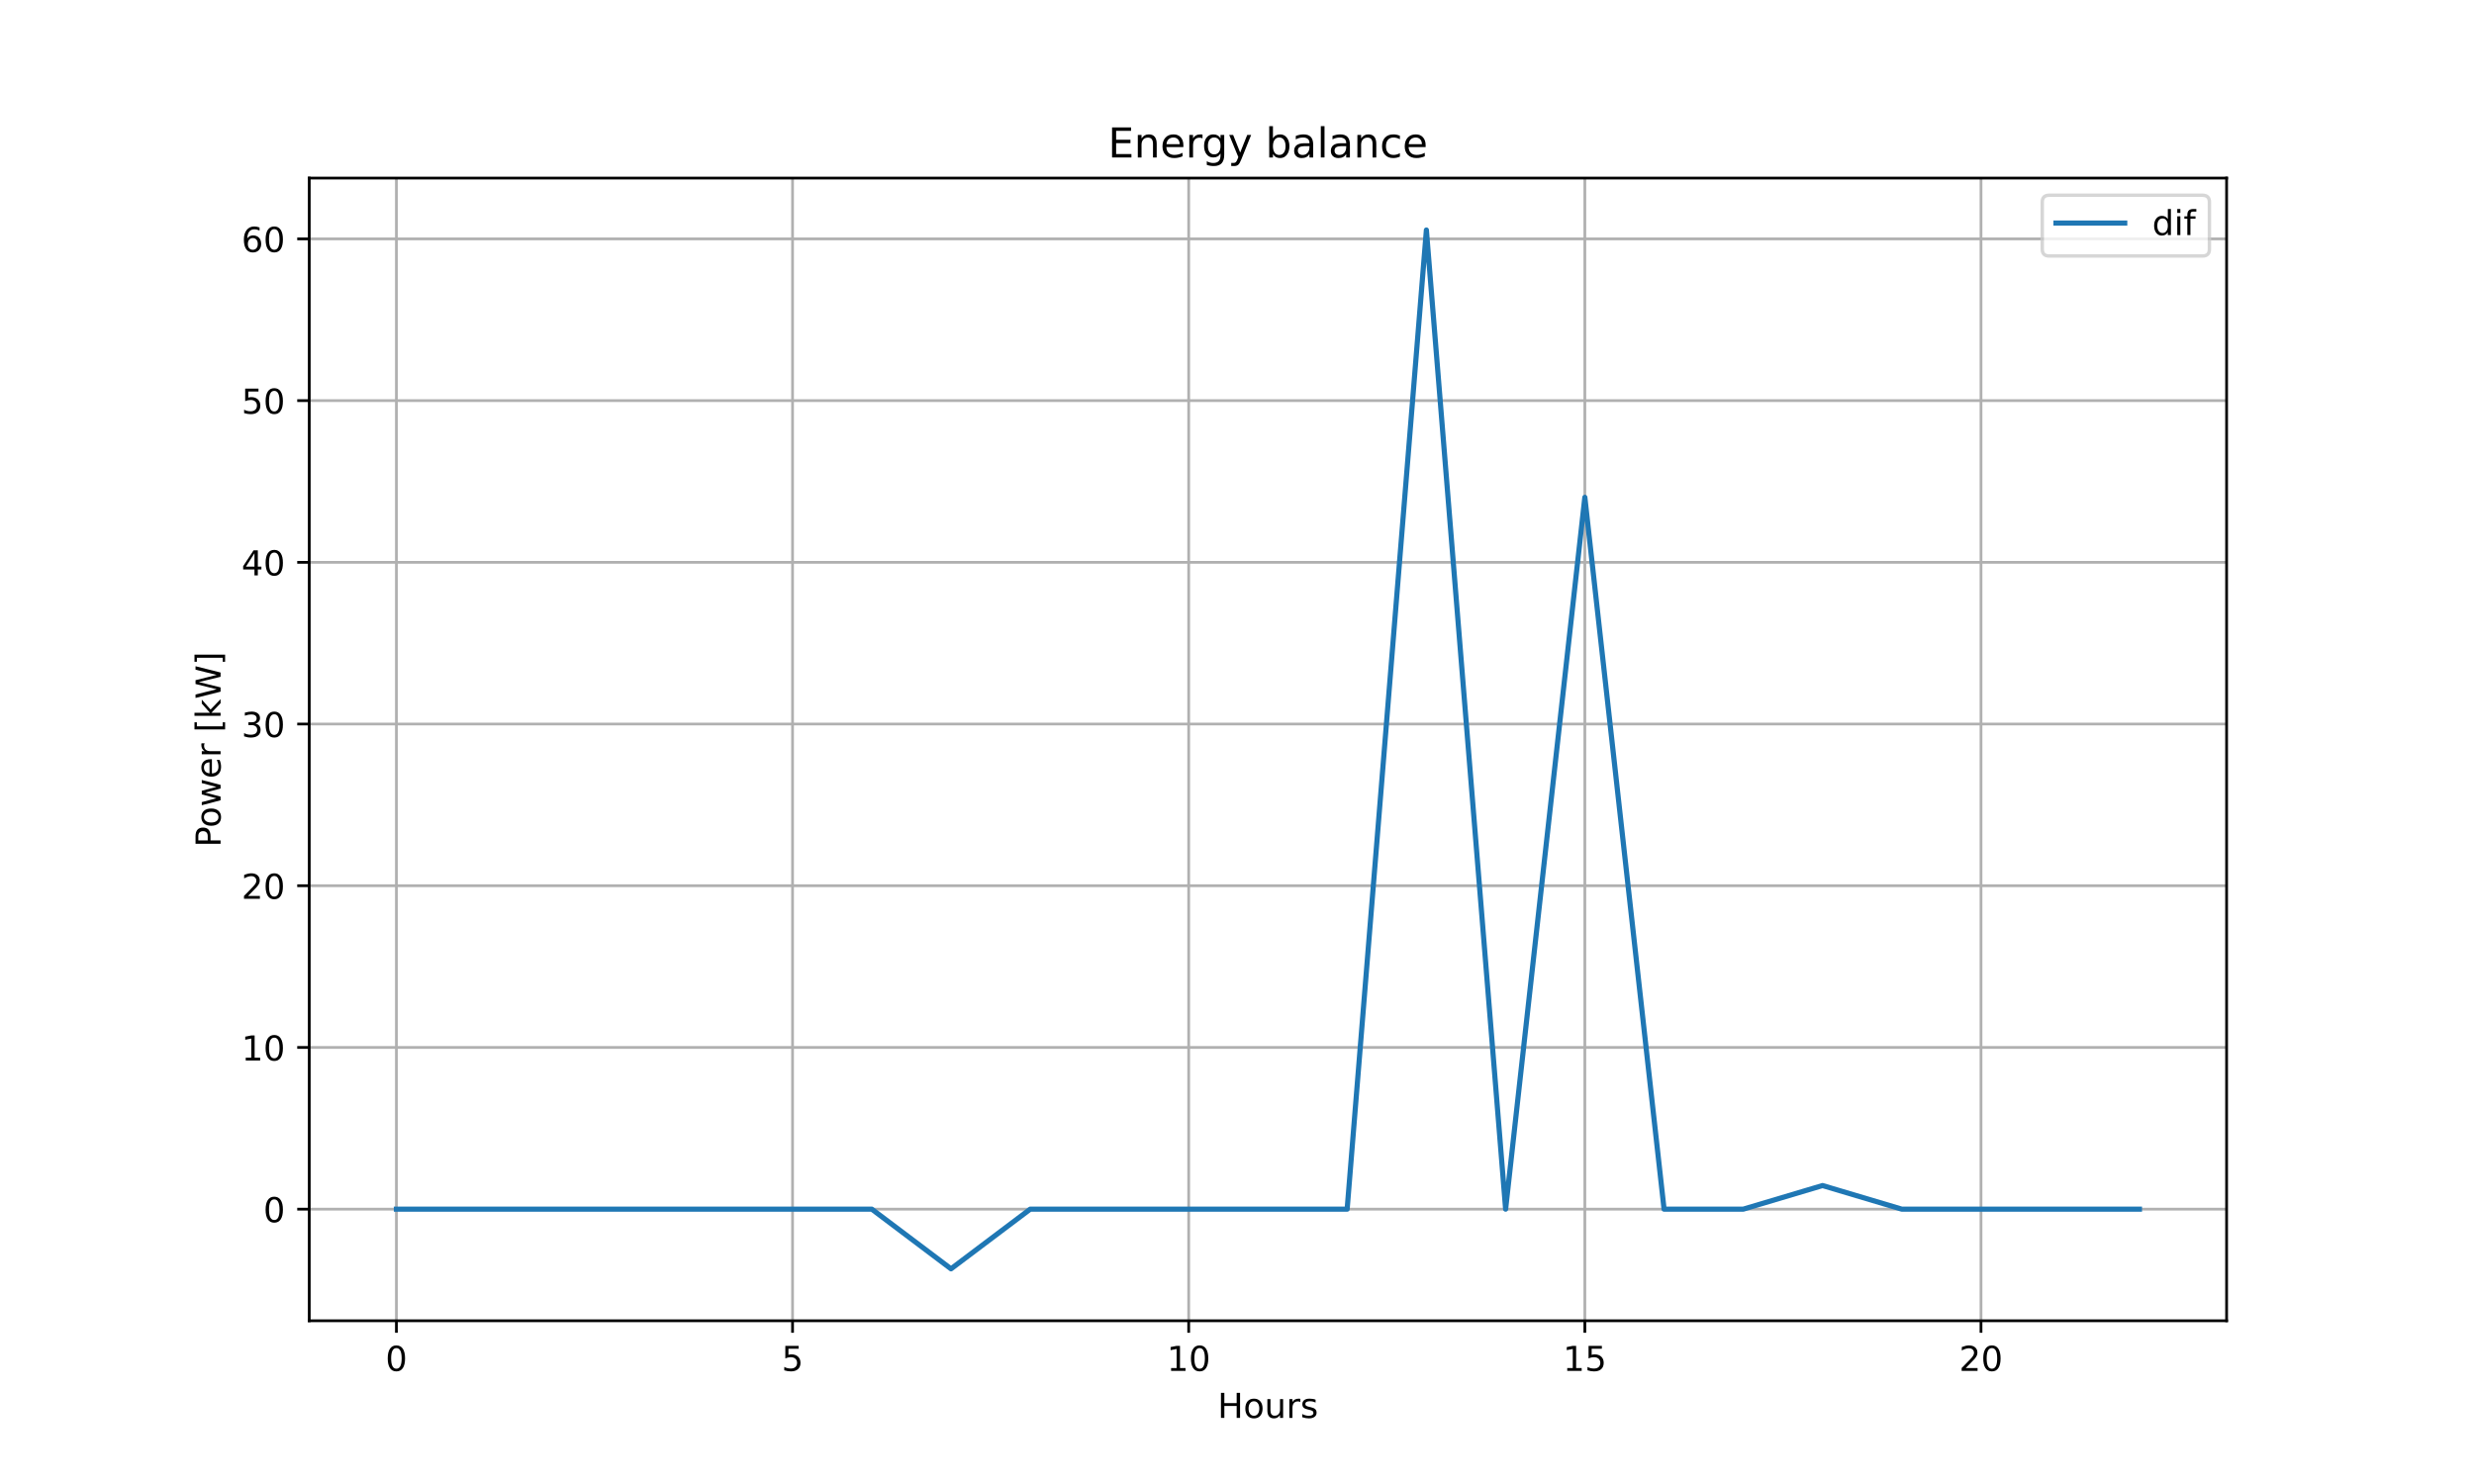
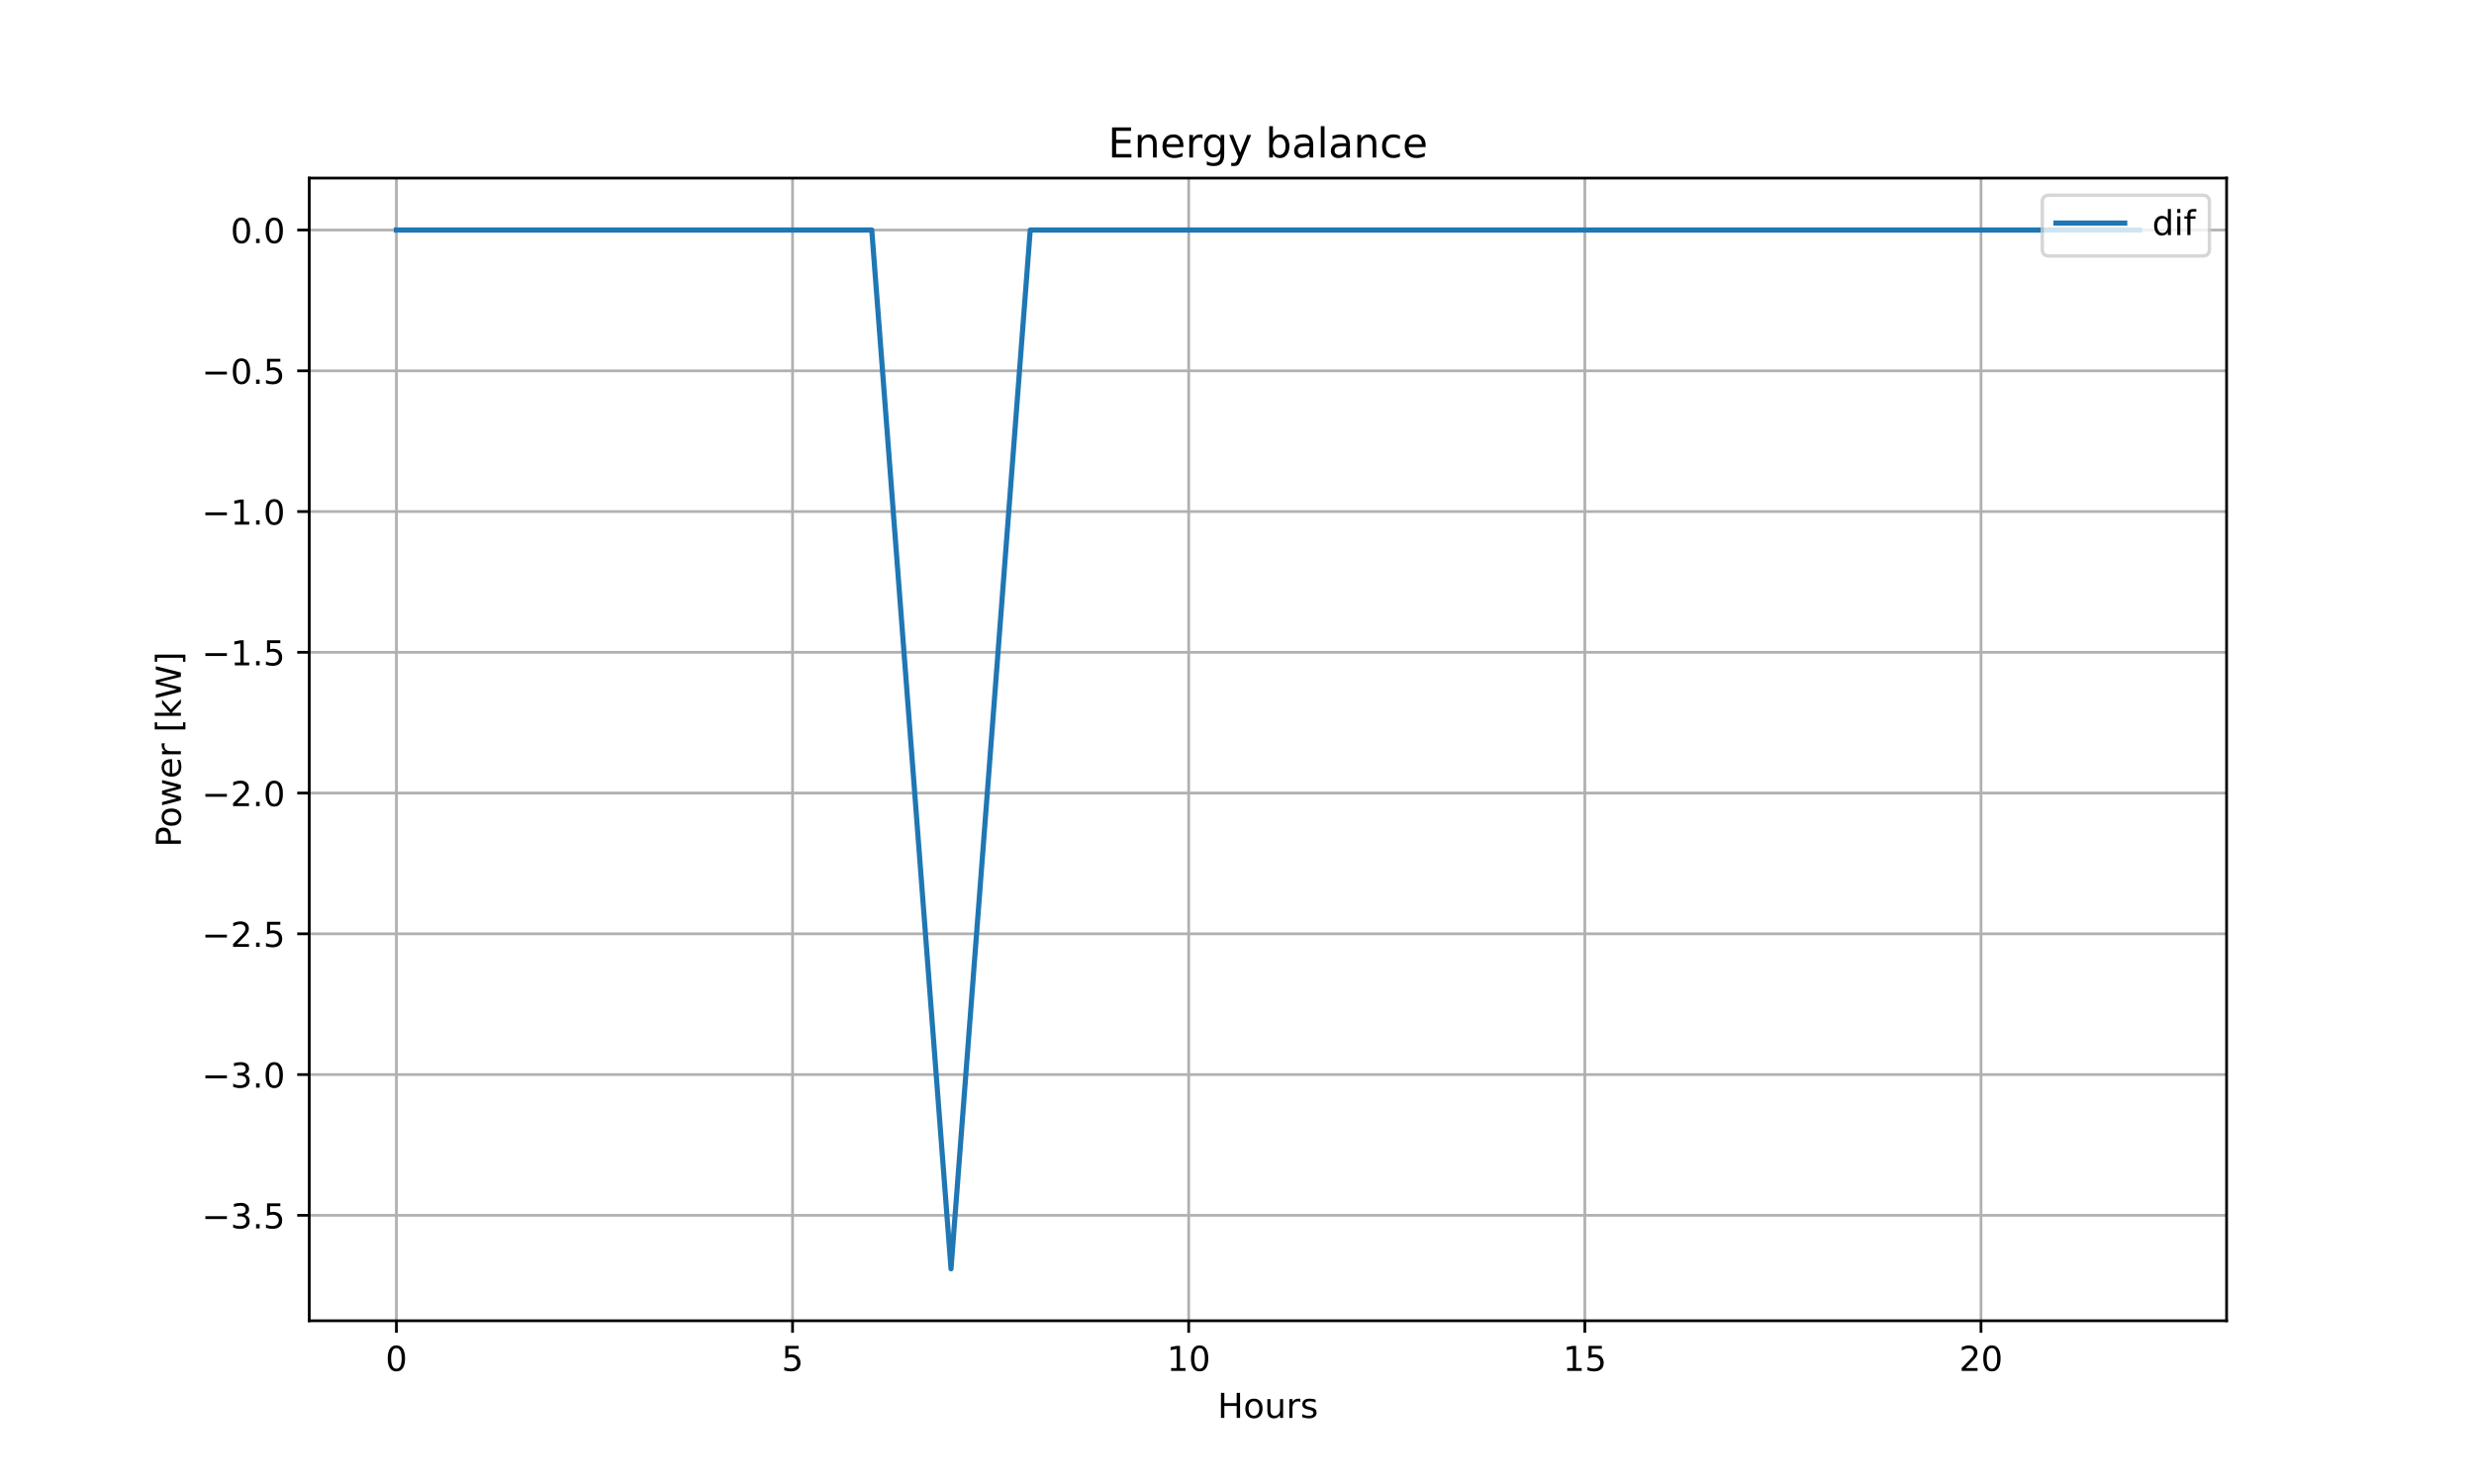
<svg xmlns="http://www.w3.org/2000/svg" xmlns:xlink="http://www.w3.org/1999/xlink" width="720pt" height="432pt" viewBox="0 0 720 432" version="1.1">
  <defs>
    <style type="text/css">*{stroke-linejoin: round; stroke-linecap: butt}</style>
  </defs>
  <g id="figure_1">
    <g id="patch_1">
      <path d="M 0 432  L 720 432  L 720 0  L 0 0  z " style="fill: #ffffff" />
    </g>
    <g id="axes_1">
      <g id="patch_2">
        <path d="M 90 384.48  L 648 384.48  L 648 51.84  L 90 51.84  z " style="fill: #ffffff" />
      </g>
      <g id="matplotlib.axis_1">
        <g id="xtick_1">
          <g id="line2d_1">
-             <path d="M 115.364 384.48  L 115.364 51.84  " clip-path="url(#p1ab6dcfe03)" style="fill: none; stroke: #b0b0b0; stroke-width: 0.8; stroke-linecap: square" />
+             <path d="M 115.364 384.48  L 115.364 51.84  " clip-path="url(#pe8fad63119)" style="fill: none; stroke: #b0b0b0; stroke-width: 0.8; stroke-linecap: square" />
          </g>
          <g id="line2d_2">
            <defs>
-               <path id="mac4c4e42a1" d="M 0 0  L 0 3.5  " style="stroke: #000000; stroke-width: 0.8" />
-             </defs>
-             <g>
-               <use xlink:href="#mac4c4e42a1" x="115.364" y="384.48" style="stroke: #000000; stroke-width: 0.8" />
+               <path id="md224e02e25" d="M 0 0  L 0 3.5  " style="stroke: #000000; stroke-width: 0.8" />
+             </defs>
+             <g>
+               <use xlink:href="#md224e02e25" x="115.364" y="384.48" style="stroke: #000000; stroke-width: 0.8" />
            </g>
          </g>
          <g id="text_1">
            <g transform="translate(112.1824 399.0784) scale(0.1 -0.1)">
              <defs>
                <path id="DejaVuSans-30" d="M 2034 4250  Q 1547 4250 1301 3770  Q 1056 3291 1056 2328  Q 1056 1369 1301 889  Q 1547 409 2034 409  Q 2525 409 2770 889  Q 3016 1369 3016 2328  Q 3016 3291 2770 3770  Q 2525 4250 2034 4250  z M 2034 4750  Q 2819 4750 3233 4129  Q 3647 3509 3647 2328  Q 3647 1150 3233 529  Q 2819 -91 2034 -91  Q 1250 -91 836 529  Q 422 1150 422 2328  Q 422 3509 836 4129  Q 1250 4750 2034 4750  z " transform="scale(0.015625)" />
              </defs>
              <use xlink:href="#DejaVuSans-30" />
            </g>
          </g>
        </g>
        <g id="xtick_2">
          <g id="line2d_3">
-             <path d="M 230.653 384.48  L 230.653 51.84  " clip-path="url(#p1ab6dcfe03)" style="fill: none; stroke: #b0b0b0; stroke-width: 0.8; stroke-linecap: square" />
+             <path d="M 230.653 384.48  L 230.653 51.84  " clip-path="url(#pe8fad63119)" style="fill: none; stroke: #b0b0b0; stroke-width: 0.8; stroke-linecap: square" />
          </g>
          <g id="line2d_4">
            <g>
-               <use xlink:href="#mac4c4e42a1" x="230.653" y="384.48" style="stroke: #000000; stroke-width: 0.8" />
+               <use xlink:href="#md224e02e25" x="230.653" y="384.48" style="stroke: #000000; stroke-width: 0.8" />
            </g>
          </g>
          <g id="text_2">
            <g transform="translate(227.4716 399.0784) scale(0.1 -0.1)">
              <defs>
                <path id="DejaVuSans-35" d="M 691 4666  L 3169 4666  L 3169 4134  L 1269 4134  L 1269 2991  Q 1406 3038 1543 3061  Q 1681 3084 1819 3084  Q 2600 3084 3056 2656  Q 3513 2228 3513 1497  Q 3513 744 3044 326  Q 2575 -91 1722 -91  Q 1428 -91 1123 -41  Q 819 9 494 109  L 494 744  Q 775 591 1075 516  Q 1375 441 1709 441  Q 2250 441 2565 725  Q 2881 1009 2881 1497  Q 2881 1984 2565 2268  Q 2250 2553 1709 2553  Q 1456 2553 1204 2497  Q 953 2441 691 2322  L 691 4666  z " transform="scale(0.015625)" />
              </defs>
              <use xlink:href="#DejaVuSans-35" />
            </g>
          </g>
        </g>
        <g id="xtick_3">
          <g id="line2d_5">
-             <path d="M 345.942 384.48  L 345.942 51.84  " clip-path="url(#p1ab6dcfe03)" style="fill: none; stroke: #b0b0b0; stroke-width: 0.8; stroke-linecap: square" />
+             <path d="M 345.942 384.48  L 345.942 51.84  " clip-path="url(#pe8fad63119)" style="fill: none; stroke: #b0b0b0; stroke-width: 0.8; stroke-linecap: square" />
          </g>
          <g id="line2d_6">
            <g>
-               <use xlink:href="#mac4c4e42a1" x="345.942" y="384.48" style="stroke: #000000; stroke-width: 0.8" />
+               <use xlink:href="#md224e02e25" x="345.942" y="384.48" style="stroke: #000000; stroke-width: 0.8" />
            </g>
          </g>
          <g id="text_3">
            <g transform="translate(339.5796 399.0784) scale(0.1 -0.1)">
              <defs>
                <path id="DejaVuSans-31" d="M 794 531  L 1825 531  L 1825 4091  L 703 3866  L 703 4441  L 1819 4666  L 2450 4666  L 2450 531  L 3481 531  L 3481 0  L 794 0  L 794 531  z " transform="scale(0.015625)" />
              </defs>
              <use xlink:href="#DejaVuSans-31" />
              <use xlink:href="#DejaVuSans-30" x="63.623" />
            </g>
          </g>
        </g>
        <g id="xtick_4">
          <g id="line2d_7">
-             <path d="M 461.231 384.48  L 461.231 51.84  " clip-path="url(#p1ab6dcfe03)" style="fill: none; stroke: #b0b0b0; stroke-width: 0.8; stroke-linecap: square" />
+             <path d="M 461.231 384.48  L 461.231 51.84  " clip-path="url(#pe8fad63119)" style="fill: none; stroke: #b0b0b0; stroke-width: 0.8; stroke-linecap: square" />
          </g>
          <g id="line2d_8">
            <g>
-               <use xlink:href="#mac4c4e42a1" x="461.231" y="384.48" style="stroke: #000000; stroke-width: 0.8" />
+               <use xlink:href="#md224e02e25" x="461.231" y="384.48" style="stroke: #000000; stroke-width: 0.8" />
            </g>
          </g>
          <g id="text_4">
            <g transform="translate(454.8689 399.0784) scale(0.1 -0.1)">
              <use xlink:href="#DejaVuSans-31" />
              <use xlink:href="#DejaVuSans-35" x="63.623" />
            </g>
          </g>
        </g>
        <g id="xtick_5">
          <g id="line2d_9">
-             <path d="M 576.521 384.48  L 576.521 51.84  " clip-path="url(#p1ab6dcfe03)" style="fill: none; stroke: #b0b0b0; stroke-width: 0.8; stroke-linecap: square" />
+             <path d="M 576.521 384.48  L 576.521 51.84  " clip-path="url(#pe8fad63119)" style="fill: none; stroke: #b0b0b0; stroke-width: 0.8; stroke-linecap: square" />
          </g>
          <g id="line2d_10">
            <g>
-               <use xlink:href="#mac4c4e42a1" x="576.521" y="384.48" style="stroke: #000000; stroke-width: 0.8" />
+               <use xlink:href="#md224e02e25" x="576.521" y="384.48" style="stroke: #000000; stroke-width: 0.8" />
            </g>
          </g>
          <g id="text_5">
            <g transform="translate(570.1582 399.0784) scale(0.1 -0.1)">
              <defs>
                <path id="DejaVuSans-32" d="M 1228 531  L 3431 531  L 3431 0  L 469 0  L 469 531  Q 828 903 1448 1529  Q 2069 2156 2228 2338  Q 2531 2678 2651 2914  Q 2772 3150 2772 3378  Q 2772 3750 2511 3984  Q 2250 4219 1831 4219  Q 1534 4219 1204 4116  Q 875 4013 500 3803  L 500 4441  Q 881 4594 1212 4672  Q 1544 4750 1819 4750  Q 2544 4750 2975 4387  Q 3406 4025 3406 3419  Q 3406 3131 3298 2873  Q 3191 2616 2906 2266  Q 2828 2175 2409 1742  Q 1991 1309 1228 531  z " transform="scale(0.015625)" />
              </defs>
              <use xlink:href="#DejaVuSans-32" />
              <use xlink:href="#DejaVuSans-30" x="63.623" />
            </g>
          </g>
        </g>
        <g id="text_6">
          <g transform="translate(354.3516 412.7566) scale(0.1 -0.1)">
            <defs>
              <path id="DejaVuSans-48" d="M 628 4666  L 1259 4666  L 1259 2753  L 3553 2753  L 3553 4666  L 4184 4666  L 4184 0  L 3553 0  L 3553 2222  L 1259 2222  L 1259 0  L 628 0  L 628 4666  z " transform="scale(0.015625)" />
              <path id="DejaVuSans-6f" d="M 1959 3097  Q 1497 3097 1228 2736  Q 959 2375 959 1747  Q 959 1119 1226 758  Q 1494 397 1959 397  Q 2419 397 2687 759  Q 2956 1122 2956 1747  Q 2956 2369 2687 2733  Q 2419 3097 1959 3097  z M 1959 3584  Q 2709 3584 3137 3096  Q 3566 2609 3566 1747  Q 3566 888 3137 398  Q 2709 -91 1959 -91  Q 1206 -91 779 398  Q 353 888 353 1747  Q 353 2609 779 3096  Q 1206 3584 1959 3584  z " transform="scale(0.015625)" />
              <path id="DejaVuSans-75" d="M 544 1381  L 544 3500  L 1119 3500  L 1119 1403  Q 1119 906 1312 657  Q 1506 409 1894 409  Q 2359 409 2629 706  Q 2900 1003 2900 1516  L 2900 3500  L 3475 3500  L 3475 0  L 2900 0  L 2900 538  Q 2691 219 2414 64  Q 2138 -91 1772 -91  Q 1169 -91 856 284  Q 544 659 544 1381  z M 1991 3584  L 1991 3584  z " transform="scale(0.015625)" />
              <path id="DejaVuSans-72" d="M 2631 2963  Q 2534 3019 2420 3045  Q 2306 3072 2169 3072  Q 1681 3072 1420 2755  Q 1159 2438 1159 1844  L 1159 0  L 581 0  L 581 3500  L 1159 3500  L 1159 2956  Q 1341 3275 1631 3429  Q 1922 3584 2338 3584  Q 2397 3584 2469 3576  Q 2541 3569 2628 3553  L 2631 2963  z " transform="scale(0.015625)" />
              <path id="DejaVuSans-73" d="M 2834 3397  L 2834 2853  Q 2591 2978 2328 3040  Q 2066 3103 1784 3103  Q 1356 3103 1142 2972  Q 928 2841 928 2578  Q 928 2378 1081 2264  Q 1234 2150 1697 2047  L 1894 2003  Q 2506 1872 2764 1633  Q 3022 1394 3022 966  Q 3022 478 2636 193  Q 2250 -91 1575 -91  Q 1294 -91 989 -36  Q 684 19 347 128  L 347 722  Q 666 556 975 473  Q 1284 391 1588 391  Q 1994 391 2212 530  Q 2431 669 2431 922  Q 2431 1156 2273 1281  Q 2116 1406 1581 1522  L 1381 1569  Q 847 1681 609 1914  Q 372 2147 372 2553  Q 372 3047 722 3315  Q 1072 3584 1716 3584  Q 2034 3584 2315 3537  Q 2597 3491 2834 3397  z " transform="scale(0.015625)" />
            </defs>
            <use xlink:href="#DejaVuSans-48" />
            <use xlink:href="#DejaVuSans-6f" x="75.195" />
            <use xlink:href="#DejaVuSans-75" x="136.377" />
            <use xlink:href="#DejaVuSans-72" x="199.756" />
            <use xlink:href="#DejaVuSans-73" x="240.869" />
          </g>
        </g>
      </g>
      <g id="matplotlib.axis_2">
        <g id="ytick_1">
          <g id="line2d_11">
-             <path d="M 90 351.99  L 648 351.99  " clip-path="url(#p1ab6dcfe03)" style="fill: none; stroke: #b0b0b0; stroke-width: 0.8; stroke-linecap: square" />
+             <path d="M 90 353.789  L 648 353.789  " clip-path="url(#pe8fad63119)" style="fill: none; stroke: #b0b0b0; stroke-width: 0.8; stroke-linecap: square" />
          </g>
          <g id="line2d_12">
            <defs>
-               <path id="m4c4944c111" d="M 0 0  L -3.5 0  " style="stroke: #000000; stroke-width: 0.8" />
-             </defs>
-             <g>
-               <use xlink:href="#m4c4944c111" x="90" y="351.99" style="stroke: #000000; stroke-width: 0.8" />
+               <path id="m77d4d6aafa" d="M 0 0  L -3.5 0  " style="stroke: #000000; stroke-width: 0.8" />
+             </defs>
+             <g>
+               <use xlink:href="#m77d4d6aafa" x="90" y="353.789" style="stroke: #000000; stroke-width: 0.8" />
            </g>
          </g>
          <g id="text_7">
-             <g transform="translate(76.6375 355.7891) scale(0.1 -0.1)">
-               <use xlink:href="#DejaVuSans-30" />
+             <g transform="translate(58.71719 357.5885) scale(0.1 -0.1)">
+               <defs>
+                 <path id="DejaVuSans-2212" d="M 678 2272  L 4684 2272  L 4684 1741  L 678 1741  L 678 2272  z " transform="scale(0.015625)" />
+                 <path id="DejaVuSans-33" d="M 2597 2516  Q 3050 2419 3304 2112  Q 3559 1806 3559 1356  Q 3559 666 3084 287  Q 2609 -91 1734 -91  Q 1441 -91 1130 -33  Q 819 25 488 141  L 488 750  Q 750 597 1062 519  Q 1375 441 1716 441  Q 2309 441 2620 675  Q 2931 909 2931 1356  Q 2931 1769 2642 2001  Q 2353 2234 1838 2234  L 1294 2234  L 1294 2753  L 1863 2753  Q 2328 2753 2575 2939  Q 2822 3125 2822 3475  Q 2822 3834 2567 4026  Q 2313 4219 1838 4219  Q 1578 4219 1281 4162  Q 984 4106 628 3988  L 628 4550  Q 988 4650 1302 4700  Q 1616 4750 1894 4750  Q 2613 4750 3031 4423  Q 3450 4097 3450 3541  Q 3450 3153 3228 2886  Q 3006 2619 2597 2516  z " transform="scale(0.015625)" />
+                 <path id="DejaVuSans-2e" d="M 684 794  L 1344 794  L 1344 0  L 684 0  L 684 794  z " transform="scale(0.015625)" />
+               </defs>
+               <use xlink:href="#DejaVuSans-2212" />
+               <use xlink:href="#DejaVuSans-33" x="83.789" />
+               <use xlink:href="#DejaVuSans-2e" x="147.412" />
+               <use xlink:href="#DejaVuSans-35" x="179.199" />
            </g>
          </g>
        </g>
        <g id="ytick_2">
          <g id="line2d_13">
-             <path d="M 90 304.916  L 648 304.916  " clip-path="url(#p1ab6dcfe03)" style="fill: none; stroke: #b0b0b0; stroke-width: 0.8; stroke-linecap: square" />
+             <path d="M 90 312.814  L 648 312.814  " clip-path="url(#pe8fad63119)" style="fill: none; stroke: #b0b0b0; stroke-width: 0.8; stroke-linecap: square" />
          </g>
          <g id="line2d_14">
            <g>
-               <use xlink:href="#m4c4944c111" x="90" y="304.916" style="stroke: #000000; stroke-width: 0.8" />
+               <use xlink:href="#m77d4d6aafa" x="90" y="312.814" style="stroke: #000000; stroke-width: 0.8" />
            </g>
          </g>
          <g id="text_8">
-             <g transform="translate(70.275 308.7156) scale(0.1 -0.1)">
-               <use xlink:href="#DejaVuSans-31" />
-               <use xlink:href="#DejaVuSans-30" x="63.623" />
+             <g transform="translate(58.71719 316.6129) scale(0.1 -0.1)">
+               <use xlink:href="#DejaVuSans-2212" />
+               <use xlink:href="#DejaVuSans-33" x="83.789" />
+               <use xlink:href="#DejaVuSans-2e" x="147.412" />
+               <use xlink:href="#DejaVuSans-30" x="179.199" />
            </g>
          </g>
        </g>
        <g id="ytick_3">
          <g id="line2d_15">
-             <path d="M 90 257.843  L 648 257.843  " clip-path="url(#p1ab6dcfe03)" style="fill: none; stroke: #b0b0b0; stroke-width: 0.8; stroke-linecap: square" />
+             <path d="M 90 271.838  L 648 271.838  " clip-path="url(#pe8fad63119)" style="fill: none; stroke: #b0b0b0; stroke-width: 0.8; stroke-linecap: square" />
          </g>
          <g id="line2d_16">
            <g>
-               <use xlink:href="#m4c4944c111" x="90" y="257.843" style="stroke: #000000; stroke-width: 0.8" />
+               <use xlink:href="#m77d4d6aafa" x="90" y="271.838" style="stroke: #000000; stroke-width: 0.8" />
            </g>
          </g>
          <g id="text_9">
-             <g transform="translate(70.275 261.6422) scale(0.1 -0.1)">
-               <use xlink:href="#DejaVuSans-32" />
-               <use xlink:href="#DejaVuSans-30" x="63.623" />
+             <g transform="translate(58.71719 275.6373) scale(0.1 -0.1)">
+               <use xlink:href="#DejaVuSans-2212" />
+               <use xlink:href="#DejaVuSans-32" x="83.789" />
+               <use xlink:href="#DejaVuSans-2e" x="147.412" />
+               <use xlink:href="#DejaVuSans-35" x="179.199" />
            </g>
          </g>
        </g>
        <g id="ytick_4">
          <g id="line2d_17">
-             <path d="M 90 210.769  L 648 210.769  " clip-path="url(#p1ab6dcfe03)" style="fill: none; stroke: #b0b0b0; stroke-width: 0.8; stroke-linecap: square" />
+             <path d="M 90 230.862  L 648 230.862  " clip-path="url(#pe8fad63119)" style="fill: none; stroke: #b0b0b0; stroke-width: 0.8; stroke-linecap: square" />
          </g>
          <g id="line2d_18">
            <g>
-               <use xlink:href="#m4c4944c111" x="90" y="210.769" style="stroke: #000000; stroke-width: 0.8" />
+               <use xlink:href="#m77d4d6aafa" x="90" y="230.862" style="stroke: #000000; stroke-width: 0.8" />
            </g>
          </g>
          <g id="text_10">
-             <g transform="translate(70.275 214.5687) scale(0.1 -0.1)">
-               <defs>
-                 <path id="DejaVuSans-33" d="M 2597 2516  Q 3050 2419 3304 2112  Q 3559 1806 3559 1356  Q 3559 666 3084 287  Q 2609 -91 1734 -91  Q 1441 -91 1130 -33  Q 819 25 488 141  L 488 750  Q 750 597 1062 519  Q 1375 441 1716 441  Q 2309 441 2620 675  Q 2931 909 2931 1356  Q 2931 1769 2642 2001  Q 2353 2234 1838 2234  L 1294 2234  L 1294 2753  L 1863 2753  Q 2328 2753 2575 2939  Q 2822 3125 2822 3475  Q 2822 3834 2567 4026  Q 2313 4219 1838 4219  Q 1578 4219 1281 4162  Q 984 4106 628 3988  L 628 4550  Q 988 4650 1302 4700  Q 1616 4750 1894 4750  Q 2613 4750 3031 4423  Q 3450 4097 3450 3541  Q 3450 3153 3228 2886  Q 3006 2619 2597 2516  z " transform="scale(0.015625)" />
-               </defs>
-               <use xlink:href="#DejaVuSans-33" />
-               <use xlink:href="#DejaVuSans-30" x="63.623" />
+             <g transform="translate(58.71719 234.6617) scale(0.1 -0.1)">
+               <use xlink:href="#DejaVuSans-2212" />
+               <use xlink:href="#DejaVuSans-32" x="83.789" />
+               <use xlink:href="#DejaVuSans-2e" x="147.412" />
+               <use xlink:href="#DejaVuSans-30" x="179.199" />
            </g>
          </g>
        </g>
        <g id="ytick_5">
          <g id="line2d_19">
-             <path d="M 90 163.696  L 648 163.696  " clip-path="url(#p1ab6dcfe03)" style="fill: none; stroke: #b0b0b0; stroke-width: 0.8; stroke-linecap: square" />
+             <path d="M 90 189.887  L 648 189.887  " clip-path="url(#pe8fad63119)" style="fill: none; stroke: #b0b0b0; stroke-width: 0.8; stroke-linecap: square" />
          </g>
          <g id="line2d_20">
            <g>
-               <use xlink:href="#m4c4944c111" x="90" y="163.696" style="stroke: #000000; stroke-width: 0.8" />
+               <use xlink:href="#m77d4d6aafa" x="90" y="189.887" style="stroke: #000000; stroke-width: 0.8" />
            </g>
          </g>
          <g id="text_11">
-             <g transform="translate(70.275 167.4952) scale(0.1 -0.1)">
-               <defs>
-                 <path id="DejaVuSans-34" d="M 2419 4116  L 825 1625  L 2419 1625  L 2419 4116  z M 2253 4666  L 3047 4666  L 3047 1625  L 3713 1625  L 3713 1100  L 3047 1100  L 3047 0  L 2419 0  L 2419 1100  L 313 1100  L 313 1709  L 2253 4666  z " transform="scale(0.015625)" />
-               </defs>
-               <use xlink:href="#DejaVuSans-34" />
-               <use xlink:href="#DejaVuSans-30" x="63.623" />
+             <g transform="translate(58.71719 193.686) scale(0.1 -0.1)">
+               <use xlink:href="#DejaVuSans-2212" />
+               <use xlink:href="#DejaVuSans-31" x="83.789" />
+               <use xlink:href="#DejaVuSans-2e" x="147.412" />
+               <use xlink:href="#DejaVuSans-35" x="179.199" />
            </g>
          </g>
        </g>
        <g id="ytick_6">
          <g id="line2d_21">
-             <path d="M 90 116.623  L 648 116.623  " clip-path="url(#p1ab6dcfe03)" style="fill: none; stroke: #b0b0b0; stroke-width: 0.8; stroke-linecap: square" />
+             <path d="M 90 148.911  L 648 148.911  " clip-path="url(#pe8fad63119)" style="fill: none; stroke: #b0b0b0; stroke-width: 0.8; stroke-linecap: square" />
          </g>
          <g id="line2d_22">
            <g>
-               <use xlink:href="#m4c4944c111" x="90" y="116.623" style="stroke: #000000; stroke-width: 0.8" />
+               <use xlink:href="#m77d4d6aafa" x="90" y="148.911" style="stroke: #000000; stroke-width: 0.8" />
            </g>
          </g>
          <g id="text_12">
-             <g transform="translate(70.275 120.4217) scale(0.1 -0.1)">
-               <use xlink:href="#DejaVuSans-35" />
-               <use xlink:href="#DejaVuSans-30" x="63.623" />
+             <g transform="translate(58.71719 152.7104) scale(0.1 -0.1)">
+               <use xlink:href="#DejaVuSans-2212" />
+               <use xlink:href="#DejaVuSans-31" x="83.789" />
+               <use xlink:href="#DejaVuSans-2e" x="147.412" />
+               <use xlink:href="#DejaVuSans-30" x="179.199" />
            </g>
          </g>
        </g>
        <g id="ytick_7">
          <g id="line2d_23">
-             <path d="M 90 69.549  L 648 69.549  " clip-path="url(#p1ab6dcfe03)" style="fill: none; stroke: #b0b0b0; stroke-width: 0.8; stroke-linecap: square" />
+             <path d="M 90 107.936  L 648 107.936  " clip-path="url(#pe8fad63119)" style="fill: none; stroke: #b0b0b0; stroke-width: 0.8; stroke-linecap: square" />
          </g>
          <g id="line2d_24">
            <g>
-               <use xlink:href="#m4c4944c111" x="90" y="69.549" style="stroke: #000000; stroke-width: 0.8" />
+               <use xlink:href="#m77d4d6aafa" x="90" y="107.936" style="stroke: #000000; stroke-width: 0.8" />
            </g>
          </g>
          <g id="text_13">
-             <g transform="translate(70.275 73.34826) scale(0.1 -0.1)">
-               <defs>
-                 <path id="DejaVuSans-36" d="M 2113 2584  Q 1688 2584 1439 2293  Q 1191 2003 1191 1497  Q 1191 994 1439 701  Q 1688 409 2113 409  Q 2538 409 2786 701  Q 3034 994 3034 1497  Q 3034 2003 2786 2293  Q 2538 2584 2113 2584  z M 3366 4563  L 3366 3988  Q 3128 4100 2886 4159  Q 2644 4219 2406 4219  Q 1781 4219 1451 3797  Q 1122 3375 1075 2522  Q 1259 2794 1537 2939  Q 1816 3084 2150 3084  Q 2853 3084 3261 2657  Q 3669 2231 3669 1497  Q 3669 778 3244 343  Q 2819 -91 2113 -91  Q 1303 -91 875 529  Q 447 1150 447 2328  Q 447 3434 972 4092  Q 1497 4750 2381 4750  Q 2619 4750 2861 4703  Q 3103 4656 3366 4563  z " transform="scale(0.015625)" />
-               </defs>
-               <use xlink:href="#DejaVuSans-36" />
-               <use xlink:href="#DejaVuSans-30" x="63.623" />
-             </g>
-           </g>
-         </g>
-         <g id="text_14">
-           <g transform="translate(64.19531 246.6037) rotate(-90) scale(0.1 -0.1)">
+             <g transform="translate(58.71719 111.7348) scale(0.1 -0.1)">
+               <use xlink:href="#DejaVuSans-2212" />
+               <use xlink:href="#DejaVuSans-30" x="83.789" />
+               <use xlink:href="#DejaVuSans-2e" x="147.412" />
+               <use xlink:href="#DejaVuSans-35" x="179.199" />
+             </g>
+           </g>
+         </g>
+         <g id="ytick_8">
+           <g id="line2d_25">
+             <path d="M 90 66.96  L 648 66.96  " clip-path="url(#pe8fad63119)" style="fill: none; stroke: #b0b0b0; stroke-width: 0.8; stroke-linecap: square" />
+           </g>
+           <g id="line2d_26">
+             <g>
+               <use xlink:href="#m77d4d6aafa" x="90" y="66.96" style="stroke: #000000; stroke-width: 0.8" />
+             </g>
+           </g>
+           <g id="text_14">
+             <g transform="translate(67.09687 70.75922) scale(0.1 -0.1)">
+               <use xlink:href="#DejaVuSans-30" />
+               <use xlink:href="#DejaVuSans-2e" x="63.623" />
+               <use xlink:href="#DejaVuSans-30" x="95.41" />
+             </g>
+           </g>
+         </g>
+         <g id="text_15">
+           <g transform="translate(52.6375 246.6037) rotate(-90) scale(0.1 -0.1)">
            <defs>
              <path id="DejaVuSans-50" d="M 1259 4147  L 1259 2394  L 2053 2394  Q 2494 2394 2734 2622  Q 2975 2850 2975 3272  Q 2975 3691 2734 3919  Q 2494 4147 2053 4147  L 1259 4147  z M 628 4666  L 2053 4666  Q 2838 4666 3239 4311  Q 3641 3956 3641 3272  Q 3641 2581 3239 2228  Q 2838 1875 2053 1875  L 1259 1875  L 1259 0  L 628 0  L 628 4666  z " transform="scale(0.015625)" />
              <path id="DejaVuSans-77" d="M 269 3500  L 844 3500  L 1563 769  L 2278 3500  L 2956 3500  L 3675 769  L 4391 3500  L 4966 3500  L 4050 0  L 3372 0  L 2619 2869  L 1863 0  L 1184 0  L 269 3500  z " transform="scale(0.015625)" />
              <path id="DejaVuSans-65" d="M 3597 1894  L 3597 1613  L 953 1613  Q 991 1019 1311 708  Q 1631 397 2203 397  Q 2534 397 2845 478  Q 3156 559 3463 722  L 3463 178  Q 3153 47 2828 -22  Q 2503 -91 2169 -91  Q 1331 -91 842 396  Q 353 884 353 1716  Q 353 2575 817 3079  Q 1281 3584 2069 3584  Q 2775 3584 3186 3129  Q 3597 2675 3597 1894  z M 3022 2063  Q 3016 2534 2758 2815  Q 2500 3097 2075 3097  Q 1594 3097 1305 2825  Q 1016 2553 972 2059  L 3022 2063  z " transform="scale(0.015625)" />
              <path id="DejaVuSans-20" transform="scale(0.015625)" />
              <path id="DejaVuSans-5b" d="M 550 4863  L 1875 4863  L 1875 4416  L 1125 4416  L 1125 -397  L 1875 -397  L 1875 -844  L 550 -844  L 550 4863  z " transform="scale(0.015625)" />
              <path id="DejaVuSans-6b" d="M 581 4863  L 1159 4863  L 1159 1991  L 2875 3500  L 3609 3500  L 1753 1863  L 3688 0  L 2938 0  L 1159 1709  L 1159 0  L 581 0  L 581 4863  z " transform="scale(0.015625)" />
              <path id="DejaVuSans-57" d="M 213 4666  L 850 4666  L 1831 722  L 2809 4666  L 3519 4666  L 4500 722  L 5478 4666  L 6119 4666  L 4947 0  L 4153 0  L 3169 4050  L 2175 0  L 1381 0  L 213 4666  z " transform="scale(0.015625)" />
              <path id="DejaVuSans-5d" d="M 1947 4863  L 1947 -844  L 622 -844  L 622 -397  L 1369 -397  L 1369 4416  L 622 4416  L 622 4863  L 1947 4863  z " transform="scale(0.015625)" />
            </defs>
            <use xlink:href="#DejaVuSans-50" />
            <use xlink:href="#DejaVuSans-6f" x="56.678" />
            <use xlink:href="#DejaVuSans-77" x="117.859" />
            <use xlink:href="#DejaVuSans-65" x="199.646" />
            <use xlink:href="#DejaVuSans-72" x="261.17" />
            <use xlink:href="#DejaVuSans-20" x="302.283" />
            <use xlink:href="#DejaVuSans-5b" x="334.07" />
            <use xlink:href="#DejaVuSans-6b" x="373.084" />
            <use xlink:href="#DejaVuSans-57" x="430.994" />
            <use xlink:href="#DejaVuSans-5d" x="529.871" />
          </g>
        </g>
      </g>
      <g id="patch_3">
        <path d="M 90 384.48  L 90 51.84  " style="fill: none; stroke: #000000; stroke-width: 0.8; stroke-linejoin: miter; stroke-linecap: square" />
      </g>
      <g id="patch_4">
        <path d="M 648 384.48  L 648 51.84  " style="fill: none; stroke: #000000; stroke-width: 0.8; stroke-linejoin: miter; stroke-linecap: square" />
      </g>
      <g id="patch_5">
        <path d="M 90 384.48  L 648 384.48  " style="fill: none; stroke: #000000; stroke-width: 0.8; stroke-linejoin: miter; stroke-linecap: square" />
      </g>
      <g id="patch_6">
        <path d="M 90 51.84  L 648 51.84  " style="fill: none; stroke: #000000; stroke-width: 0.8; stroke-linejoin: miter; stroke-linecap: square" />
      </g>
-       <g id="line2d_25">
-         <path d="M 115.364 351.99  L 138.421 351.99  L 161.479 351.99  L 184.537 351.99  L 207.595 351.99  L 230.653 351.99  L 253.711 351.99  L 276.769 369.36  L 299.826 351.99  L 322.884 351.99  L 345.942 351.99  L 369 351.99  L 392.058 351.99  L 415.116 66.96  L 438.174 351.99  L 461.231 144.772  L 484.289 351.99  L 507.347 351.99  L 530.405 345.117  L 553.463 351.99  L 576.521 351.99  L 599.579 351.99  L 622.636 351.99  " clip-path="url(#p1ab6dcfe03)" style="fill: none; stroke: #1f77b4; stroke-width: 1.5; stroke-linecap: square" />
-       </g>
-       <g id="text_15">
+       <g id="line2d_27">
+         <path d="M 115.364 66.96  L 138.421 66.96  L 161.479 66.96  L 184.537 66.96  L 207.595 66.96  L 230.653 66.96  L 253.711 66.96  L 276.769 369.36  L 299.826 66.96  L 322.884 66.96  L 345.942 66.96  L 369 66.96  L 392.058 66.96  L 415.116 66.96  L 438.174 66.96  L 461.231 66.96  L 484.289 66.96  L 507.347 66.96  L 530.405 66.96  L 553.463 66.96  L 576.521 66.96  L 599.579 66.96  L 622.636 66.96  " clip-path="url(#pe8fad63119)" style="fill: none; stroke: #1f77b4; stroke-width: 1.5; stroke-linecap: square" />
+       </g>
+       <g id="text_16">
        <g transform="translate(322.4625 45.84) scale(0.12 -0.12)">
          <defs>
            <path id="DejaVuSans-45" d="M 628 4666  L 3578 4666  L 3578 4134  L 1259 4134  L 1259 2753  L 3481 2753  L 3481 2222  L 1259 2222  L 1259 531  L 3634 531  L 3634 0  L 628 0  L 628 4666  z " transform="scale(0.015625)" />
            <path id="DejaVuSans-6e" d="M 3513 2113  L 3513 0  L 2938 0  L 2938 2094  Q 2938 2591 2744 2837  Q 2550 3084 2163 3084  Q 1697 3084 1428 2787  Q 1159 2491 1159 1978  L 1159 0  L 581 0  L 581 3500  L 1159 3500  L 1159 2956  Q 1366 3272 1645 3428  Q 1925 3584 2291 3584  Q 2894 3584 3203 3211  Q 3513 2838 3513 2113  z " transform="scale(0.015625)" />
            <path id="DejaVuSans-67" d="M 2906 1791  Q 2906 2416 2648 2759  Q 2391 3103 1925 3103  Q 1463 3103 1205 2759  Q 947 2416 947 1791  Q 947 1169 1205 825  Q 1463 481 1925 481  Q 2391 481 2648 825  Q 2906 1169 2906 1791  z M 3481 434  Q 3481 -459 3084 -895  Q 2688 -1331 1869 -1331  Q 1566 -1331 1297 -1286  Q 1028 -1241 775 -1147  L 775 -588  Q 1028 -725 1275 -790  Q 1522 -856 1778 -856  Q 2344 -856 2625 -561  Q 2906 -266 2906 331  L 2906 616  Q 2728 306 2450 153  Q 2172 0 1784 0  Q 1141 0 747 490  Q 353 981 353 1791  Q 353 2603 747 3093  Q 1141 3584 1784 3584  Q 2172 3584 2450 3431  Q 2728 3278 2906 2969  L 2906 3500  L 3481 3500  L 3481 434  z " transform="scale(0.015625)" />
            <path id="DejaVuSans-79" d="M 2059 -325  Q 1816 -950 1584 -1140  Q 1353 -1331 966 -1331  L 506 -1331  L 506 -850  L 844 -850  Q 1081 -850 1212 -737  Q 1344 -625 1503 -206  L 1606 56  L 191 3500  L 800 3500  L 1894 763  L 2988 3500  L 3597 3500  L 2059 -325  z " transform="scale(0.015625)" />
            <path id="DejaVuSans-62" d="M 3116 1747  Q 3116 2381 2855 2742  Q 2594 3103 2138 3103  Q 1681 3103 1420 2742  Q 1159 2381 1159 1747  Q 1159 1113 1420 752  Q 1681 391 2138 391  Q 2594 391 2855 752  Q 3116 1113 3116 1747  z M 1159 2969  Q 1341 3281 1617 3432  Q 1894 3584 2278 3584  Q 2916 3584 3314 3078  Q 3713 2572 3713 1747  Q 3713 922 3314 415  Q 2916 -91 2278 -91  Q 1894 -91 1617 61  Q 1341 213 1159 525  L 1159 0  L 581 0  L 581 4863  L 1159 4863  L 1159 2969  z " transform="scale(0.015625)" />
            <path id="DejaVuSans-61" d="M 2194 1759  Q 1497 1759 1228 1600  Q 959 1441 959 1056  Q 959 750 1161 570  Q 1363 391 1709 391  Q 2188 391 2477 730  Q 2766 1069 2766 1631  L 2766 1759  L 2194 1759  z M 3341 1997  L 3341 0  L 2766 0  L 2766 531  Q 2569 213 2275 61  Q 1981 -91 1556 -91  Q 1019 -91 701 211  Q 384 513 384 1019  Q 384 1609 779 1909  Q 1175 2209 1959 2209  L 2766 2209  L 2766 2266  Q 2766 2663 2505 2880  Q 2244 3097 1772 3097  Q 1472 3097 1187 3025  Q 903 2953 641 2809  L 641 3341  Q 956 3463 1253 3523  Q 1550 3584 1831 3584  Q 2591 3584 2966 3190  Q 3341 2797 3341 1997  z " transform="scale(0.015625)" />
            <path id="DejaVuSans-6c" d="M 603 4863  L 1178 4863  L 1178 0  L 603 0  L 603 4863  z " transform="scale(0.015625)" />
            <path id="DejaVuSans-63" d="M 3122 3366  L 3122 2828  Q 2878 2963 2633 3030  Q 2388 3097 2138 3097  Q 1578 3097 1268 2742  Q 959 2388 959 1747  Q 959 1106 1268 751  Q 1578 397 2138 397  Q 2388 397 2633 464  Q 2878 531 3122 666  L 3122 134  Q 2881 22 2623 -34  Q 2366 -91 2075 -91  Q 1284 -91 818 406  Q 353 903 353 1747  Q 353 2603 823 3093  Q 1294 3584 2113 3584  Q 2378 3584 2631 3529  Q 2884 3475 3122 3366  z " transform="scale(0.015625)" />
          </defs>
          <use xlink:href="#DejaVuSans-45" />
          <use xlink:href="#DejaVuSans-6e" x="63.184" />
          <use xlink:href="#DejaVuSans-65" x="126.562" />
          <use xlink:href="#DejaVuSans-72" x="188.086" />
          <use xlink:href="#DejaVuSans-67" x="227.449" />
          <use xlink:href="#DejaVuSans-79" x="290.926" />
          <use xlink:href="#DejaVuSans-20" x="350.105" />
          <use xlink:href="#DejaVuSans-62" x="381.893" />
          <use xlink:href="#DejaVuSans-61" x="445.369" />
          <use xlink:href="#DejaVuSans-6c" x="506.648" />
          <use xlink:href="#DejaVuSans-61" x="534.432" />
          <use xlink:href="#DejaVuSans-6e" x="595.711" />
          <use xlink:href="#DejaVuSans-63" x="659.09" />
          <use xlink:href="#DejaVuSans-65" x="714.07" />
        </g>
      </g>
      <g id="legend_1">
        <g id="patch_7">
          <path d="M 596.353 74.518  L 641 74.518  Q 643 74.518 643 72.518  L 643 58.84  Q 643 56.84 641 56.84  L 596.353 56.84  Q 594.353 56.84 594.353 58.84  L 594.353 72.518  Q 594.353 74.518 596.353 74.518  z " style="fill: #ffffff; opacity: 0.8; stroke: #cccccc; stroke-linejoin: miter" />
        </g>
-         <g id="line2d_26">
+         <g id="line2d_28">
          <path d="M 598.353 64.938  L 608.353 64.938  L 618.353 64.938  " style="fill: none; stroke: #1f77b4; stroke-width: 1.5; stroke-linecap: square" />
        </g>
-         <g id="text_16">
+         <g id="text_17">
          <g transform="translate(626.3531 68.43844) scale(0.1 -0.1)">
            <defs>
              <path id="DejaVuSans-64" d="M 2906 2969  L 2906 4863  L 3481 4863  L 3481 0  L 2906 0  L 2906 525  Q 2725 213 2448 61  Q 2172 -91 1784 -91  Q 1150 -91 751 415  Q 353 922 353 1747  Q 353 2572 751 3078  Q 1150 3584 1784 3584  Q 2172 3584 2448 3432  Q 2725 3281 2906 2969  z M 947 1747  Q 947 1113 1208 752  Q 1469 391 1925 391  Q 2381 391 2643 752  Q 2906 1113 2906 1747  Q 2906 2381 2643 2742  Q 2381 3103 1925 3103  Q 1469 3103 1208 2742  Q 947 2381 947 1747  z " transform="scale(0.015625)" />
              <path id="DejaVuSans-69" d="M 603 3500  L 1178 3500  L 1178 0  L 603 0  L 603 3500  z M 603 4863  L 1178 4863  L 1178 4134  L 603 4134  L 603 4863  z " transform="scale(0.015625)" />
              <path id="DejaVuSans-66" d="M 2375 4863  L 2375 4384  L 1825 4384  Q 1516 4384 1395 4259  Q 1275 4134 1275 3809  L 1275 3500  L 2222 3500  L 2222 3053  L 1275 3053  L 1275 0  L 697 0  L 697 3053  L 147 3053  L 147 3500  L 697 3500  L 697 3744  Q 697 4328 969 4595  Q 1241 4863 1831 4863  L 2375 4863  z " transform="scale(0.015625)" />
            </defs>
            <use xlink:href="#DejaVuSans-64" />
            <use xlink:href="#DejaVuSans-69" x="63.477" />
            <use xlink:href="#DejaVuSans-66" x="91.26" />
          </g>
        </g>
      </g>
    </g>
  </g>
  <defs>
-     <clipPath id="p1ab6dcfe03">
+     <clipPath id="pe8fad63119">
      <rect x="90" y="51.84" width="558" height="332.64" />
    </clipPath>
  </defs>
</svg>
